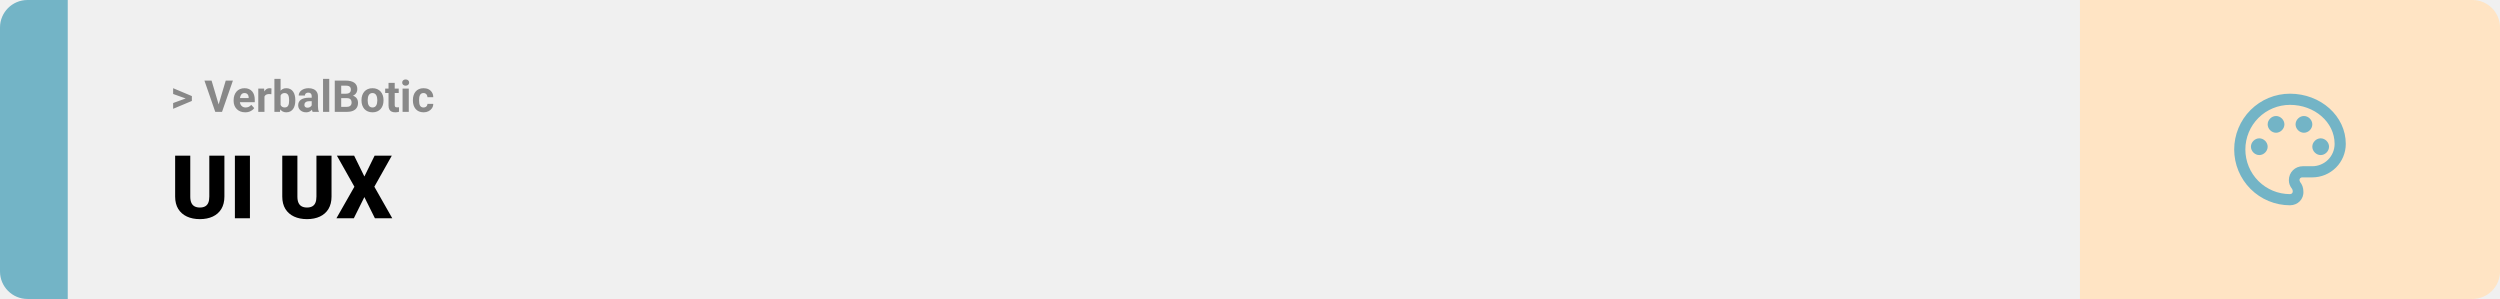
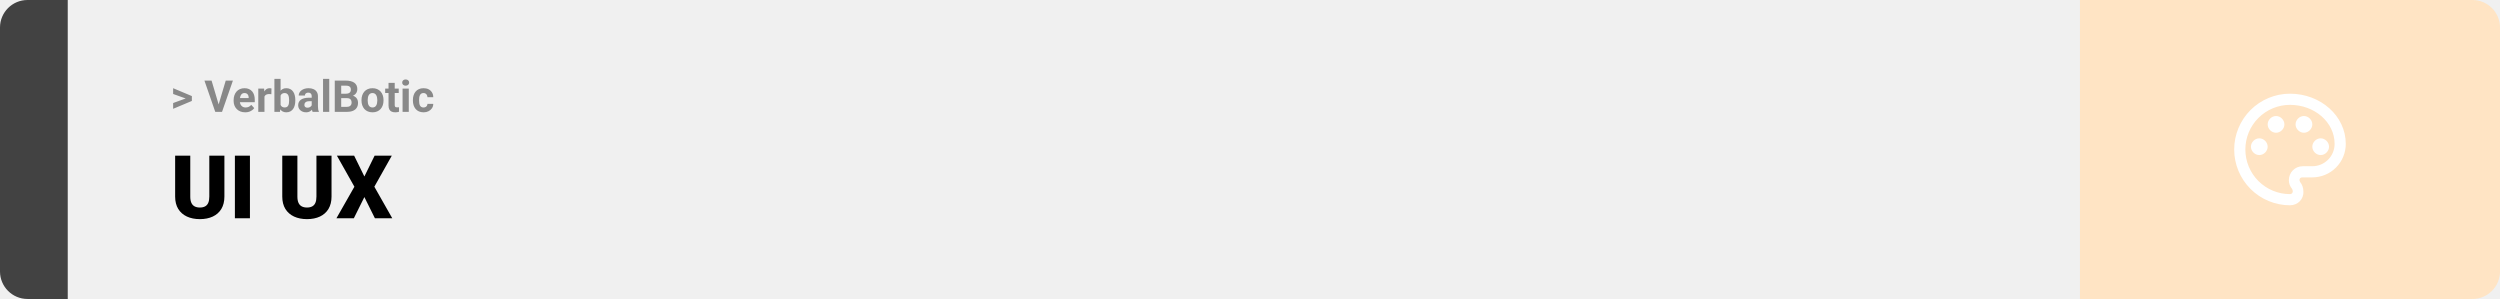
<svg xmlns="http://www.w3.org/2000/svg" width="1363" height="163" viewBox="0 0 1363 163" fill="none">
-   <path d="M0 15C0 6.716 6.716 0 15 0H37V163H15C6.716 163 0 156.284 0 148V15Z" fill="#73B4C6" />
+   <path d="M0 15C0 6.716 6.716 0 15 0H37V163H15C6.716 163 0 156.284 0 148V15Z" fill="#424242" />
  <rect width="1097" height="163" transform="translate(37)" fill="#F0F0F0" />
  <path d="M101.906 53.922L94.394 51.238V48.086L104.602 52.375V54.637L101.906 53.922ZM94.394 56.172L101.918 53.43L104.602 52.785V55.035L94.394 59.324V56.172ZM119.051 57.438L123.07 43.938H126.984L121.043 61H118.465L119.051 57.438ZM115.348 43.938L119.355 57.438L119.965 61H117.363L111.457 43.938H115.348ZM133.688 61.234C132.703 61.234 131.82 61.078 131.039 60.766C130.258 60.445 129.594 60.004 129.047 59.441C128.508 58.879 128.094 58.227 127.805 57.484C127.516 56.734 127.371 55.938 127.371 55.094V54.625C127.371 53.664 127.508 52.785 127.781 51.988C128.055 51.191 128.445 50.5 128.953 49.914C129.469 49.328 130.094 48.879 130.828 48.566C131.562 48.246 132.391 48.086 133.312 48.086C134.211 48.086 135.008 48.234 135.703 48.531C136.398 48.828 136.98 49.25 137.449 49.797C137.926 50.344 138.285 51 138.527 51.766C138.77 52.523 138.891 53.367 138.891 54.297V55.703H128.812V53.453H135.574V53.195C135.574 52.727 135.488 52.309 135.316 51.941C135.152 51.566 134.902 51.27 134.566 51.051C134.23 50.832 133.801 50.723 133.277 50.723C132.832 50.723 132.449 50.82 132.129 51.016C131.809 51.211 131.547 51.484 131.344 51.836C131.148 52.188 131 52.602 130.898 53.078C130.805 53.547 130.758 54.062 130.758 54.625V55.094C130.758 55.602 130.828 56.07 130.969 56.5C131.117 56.93 131.324 57.301 131.59 57.613C131.863 57.926 132.191 58.168 132.574 58.34C132.965 58.512 133.406 58.598 133.898 58.598C134.508 58.598 135.074 58.48 135.598 58.246C136.129 58.004 136.586 57.641 136.969 57.156L138.609 58.938C138.344 59.32 137.98 59.688 137.52 60.039C137.066 60.391 136.52 60.68 135.879 60.906C135.238 61.125 134.508 61.234 133.688 61.234ZM144.188 51.086V61H140.812V48.32H143.988L144.188 51.086ZM148.008 48.238L147.949 51.367C147.785 51.344 147.586 51.324 147.352 51.309C147.125 51.285 146.918 51.273 146.73 51.273C146.254 51.273 145.84 51.336 145.488 51.461C145.145 51.578 144.855 51.754 144.621 51.988C144.395 52.223 144.223 52.508 144.105 52.844C143.996 53.18 143.934 53.562 143.918 53.992L143.238 53.781C143.238 52.961 143.32 52.207 143.484 51.52C143.648 50.824 143.887 50.219 144.199 49.703C144.52 49.188 144.91 48.789 145.371 48.508C145.832 48.227 146.359 48.086 146.953 48.086C147.141 48.086 147.332 48.102 147.527 48.133C147.723 48.156 147.883 48.191 148.008 48.238ZM149.602 43H152.977V58.094L152.637 61H149.602V43ZM161.004 54.531V54.777C161.004 55.723 160.902 56.59 160.699 57.379C160.504 58.168 160.199 58.852 159.785 59.43C159.371 60 158.855 60.445 158.238 60.766C157.629 61.078 156.91 61.234 156.082 61.234C155.309 61.234 154.637 61.078 154.066 60.766C153.504 60.453 153.031 60.012 152.648 59.441C152.266 58.871 151.957 58.203 151.723 57.438C151.488 56.672 151.312 55.836 151.195 54.93V54.391C151.312 53.484 151.488 52.648 151.723 51.883C151.957 51.117 152.266 50.449 152.648 49.879C153.031 49.309 153.504 48.867 154.066 48.555C154.629 48.242 155.293 48.086 156.059 48.086C156.895 48.086 157.621 48.246 158.238 48.566C158.863 48.879 159.379 49.324 159.785 49.902C160.199 50.473 160.504 51.152 160.699 51.941C160.902 52.723 161.004 53.586 161.004 54.531ZM157.629 54.777V54.531C157.629 54.016 157.59 53.531 157.512 53.078C157.441 52.617 157.316 52.215 157.137 51.871C156.957 51.52 156.711 51.242 156.398 51.039C156.094 50.836 155.699 50.734 155.215 50.734C154.754 50.734 154.363 50.812 154.043 50.969C153.723 51.125 153.457 51.344 153.246 51.625C153.043 51.906 152.891 52.242 152.789 52.633C152.688 53.016 152.625 53.438 152.602 53.898V55.434C152.625 56.051 152.727 56.598 152.906 57.074C153.094 57.543 153.375 57.914 153.75 58.188C154.133 58.453 154.629 58.586 155.238 58.586C155.715 58.586 156.109 58.492 156.422 58.305C156.734 58.117 156.977 57.852 157.148 57.508C157.328 57.164 157.453 56.762 157.523 56.301C157.594 55.832 157.629 55.324 157.629 54.777ZM169.945 58.141V52.492C169.945 52.086 169.879 51.738 169.746 51.449C169.613 51.152 169.406 50.922 169.125 50.758C168.852 50.594 168.496 50.512 168.059 50.512C167.684 50.512 167.359 50.578 167.086 50.711C166.812 50.836 166.602 51.02 166.453 51.262C166.305 51.496 166.23 51.773 166.23 52.094H162.855C162.855 51.555 162.98 51.043 163.23 50.559C163.48 50.074 163.844 49.648 164.32 49.281C164.797 48.906 165.363 48.613 166.02 48.402C166.684 48.191 167.426 48.086 168.246 48.086C169.23 48.086 170.105 48.25 170.871 48.578C171.637 48.906 172.238 49.398 172.676 50.055C173.121 50.711 173.344 51.531 173.344 52.516V57.941C173.344 58.637 173.387 59.207 173.473 59.652C173.559 60.09 173.684 60.473 173.848 60.801V61H170.438C170.273 60.656 170.148 60.227 170.062 59.711C169.984 59.188 169.945 58.664 169.945 58.141ZM170.391 53.277L170.414 55.188H168.527C168.082 55.188 167.695 55.238 167.367 55.34C167.039 55.441 166.77 55.586 166.559 55.773C166.348 55.953 166.191 56.164 166.09 56.406C165.996 56.648 165.949 56.914 165.949 57.203C165.949 57.492 166.016 57.754 166.148 57.988C166.281 58.215 166.473 58.395 166.723 58.527C166.973 58.652 167.266 58.715 167.602 58.715C168.109 58.715 168.551 58.613 168.926 58.41C169.301 58.207 169.59 57.957 169.793 57.66C170.004 57.363 170.113 57.082 170.121 56.816L171.012 58.246C170.887 58.566 170.715 58.898 170.496 59.242C170.285 59.586 170.016 59.91 169.688 60.215C169.359 60.512 168.965 60.758 168.504 60.953C168.043 61.141 167.496 61.234 166.863 61.234C166.059 61.234 165.328 61.074 164.672 60.754C164.023 60.426 163.508 59.977 163.125 59.406C162.75 58.828 162.562 58.172 162.562 57.438C162.562 56.773 162.688 56.184 162.938 55.668C163.188 55.152 163.555 54.719 164.039 54.367C164.531 54.008 165.145 53.738 165.879 53.559C166.613 53.371 167.465 53.277 168.434 53.277H170.391ZM179.508 43V61H176.121V43H179.508ZM189.188 53.512H184.805L184.781 51.098H188.461C189.109 51.098 189.641 51.016 190.055 50.852C190.469 50.68 190.777 50.434 190.98 50.113C191.191 49.785 191.297 49.387 191.297 48.918C191.297 48.387 191.195 47.957 190.992 47.629C190.797 47.301 190.488 47.062 190.066 46.914C189.652 46.766 189.117 46.691 188.461 46.691H186.023V61H182.508V43.938H188.461C189.453 43.938 190.34 44.031 191.121 44.219C191.91 44.406 192.578 44.691 193.125 45.074C193.672 45.457 194.09 45.941 194.379 46.527C194.668 47.105 194.812 47.793 194.812 48.59C194.812 49.293 194.652 49.941 194.332 50.535C194.02 51.129 193.523 51.613 192.844 51.988C192.172 52.363 191.293 52.57 190.207 52.609L189.188 53.512ZM189.035 61H183.844L185.215 58.258H189.035C189.652 58.258 190.156 58.16 190.547 57.965C190.938 57.762 191.227 57.488 191.414 57.145C191.602 56.801 191.695 56.406 191.695 55.961C191.695 55.461 191.609 55.027 191.438 54.66C191.273 54.293 191.008 54.012 190.641 53.816C190.273 53.613 189.789 53.512 189.188 53.512H185.801L185.824 51.098H190.043L190.852 52.047C191.891 52.031 192.727 52.215 193.359 52.598C194 52.973 194.465 53.461 194.754 54.062C195.051 54.664 195.199 55.309 195.199 55.996C195.199 57.09 194.961 58.012 194.484 58.762C194.008 59.504 193.309 60.062 192.387 60.438C191.473 60.812 190.355 61 189.035 61ZM197.086 54.789V54.543C197.086 53.613 197.219 52.758 197.484 51.977C197.75 51.188 198.137 50.504 198.645 49.926C199.152 49.348 199.777 48.898 200.52 48.578C201.262 48.25 202.113 48.086 203.074 48.086C204.035 48.086 204.891 48.25 205.641 48.578C206.391 48.898 207.02 49.348 207.527 49.926C208.043 50.504 208.434 51.188 208.699 51.977C208.965 52.758 209.098 53.613 209.098 54.543V54.789C209.098 55.711 208.965 56.566 208.699 57.355C208.434 58.137 208.043 58.82 207.527 59.406C207.02 59.984 206.395 60.434 205.652 60.754C204.91 61.074 204.059 61.234 203.098 61.234C202.137 61.234 201.281 61.074 200.531 60.754C199.789 60.434 199.16 59.984 198.645 59.406C198.137 58.82 197.75 58.137 197.484 57.355C197.219 56.566 197.086 55.711 197.086 54.789ZM200.461 54.543V54.789C200.461 55.32 200.508 55.816 200.602 56.277C200.695 56.738 200.844 57.145 201.047 57.496C201.258 57.84 201.531 58.109 201.867 58.305C202.203 58.5 202.613 58.598 203.098 58.598C203.566 58.598 203.969 58.5 204.305 58.305C204.641 58.109 204.91 57.84 205.113 57.496C205.316 57.145 205.465 56.738 205.559 56.277C205.66 55.816 205.711 55.32 205.711 54.789V54.543C205.711 54.027 205.66 53.543 205.559 53.09C205.465 52.629 205.312 52.223 205.102 51.871C204.898 51.512 204.629 51.23 204.293 51.027C203.957 50.824 203.551 50.723 203.074 50.723C202.598 50.723 202.191 50.824 201.855 51.027C201.527 51.23 201.258 51.512 201.047 51.871C200.844 52.223 200.695 52.629 200.602 53.09C200.508 53.543 200.461 54.027 200.461 54.543ZM217.383 48.32V50.711H210V48.32H217.383ZM211.828 45.191H215.203V57.18C215.203 57.547 215.25 57.828 215.344 58.023C215.445 58.219 215.594 58.355 215.789 58.434C215.984 58.504 216.23 58.539 216.527 58.539C216.738 58.539 216.926 58.531 217.09 58.516C217.262 58.492 217.406 58.469 217.523 58.445L217.535 60.93C217.246 61.023 216.934 61.098 216.598 61.152C216.262 61.207 215.891 61.234 215.484 61.234C214.742 61.234 214.094 61.113 213.539 60.871C212.992 60.621 212.57 60.223 212.273 59.676C211.977 59.129 211.828 58.41 211.828 57.52V45.191ZM222.867 48.32V61H219.48V48.32H222.867ZM219.27 45.016C219.27 44.523 219.441 44.117 219.785 43.797C220.129 43.477 220.59 43.316 221.168 43.316C221.738 43.316 222.195 43.477 222.539 43.797C222.891 44.117 223.066 44.523 223.066 45.016C223.066 45.508 222.891 45.914 222.539 46.234C222.195 46.555 221.738 46.715 221.168 46.715C220.59 46.715 220.129 46.555 219.785 46.234C219.441 45.914 219.27 45.508 219.27 45.016ZM230.895 58.598C231.309 58.598 231.676 58.52 231.996 58.363C232.316 58.199 232.566 57.973 232.746 57.684C232.934 57.387 233.031 57.039 233.039 56.641H236.215C236.207 57.531 235.969 58.324 235.5 59.02C235.031 59.707 234.402 60.25 233.613 60.648C232.824 61.039 231.941 61.234 230.965 61.234C229.98 61.234 229.121 61.07 228.387 60.742C227.66 60.414 227.055 59.961 226.57 59.383C226.086 58.797 225.723 58.117 225.48 57.344C225.238 56.562 225.117 55.727 225.117 54.836V54.496C225.117 53.598 225.238 52.762 225.48 51.988C225.723 51.207 226.086 50.527 226.57 49.949C227.055 49.363 227.66 48.906 228.387 48.578C229.113 48.25 229.965 48.086 230.941 48.086C231.98 48.086 232.891 48.285 233.672 48.684C234.461 49.082 235.078 49.652 235.523 50.395C235.977 51.129 236.207 52 236.215 53.008H233.039C233.031 52.586 232.941 52.203 232.77 51.859C232.605 51.516 232.363 51.242 232.043 51.039C231.73 50.828 231.344 50.723 230.883 50.723C230.391 50.723 229.988 50.828 229.676 51.039C229.363 51.242 229.121 51.523 228.949 51.883C228.777 52.234 228.656 52.637 228.586 53.09C228.523 53.535 228.492 54.004 228.492 54.496V54.836C228.492 55.328 228.523 55.801 228.586 56.254C228.648 56.707 228.766 57.109 228.938 57.461C229.117 57.812 229.363 58.09 229.676 58.293C229.988 58.496 230.395 58.598 230.895 58.598Z" fill="#888888" />
  <path d="M114.117 84.875H122.344V107.164C122.344 109.82 121.789 112.07 120.68 113.914C119.57 115.742 118.016 117.125 116.016 118.062C114.016 119 111.664 119.469 108.961 119.469C106.289 119.469 103.938 119 101.906 118.062C99.891 117.125 98.312 115.742 97.172 113.914C96.047 112.07 95.484 109.82 95.484 107.164V84.875H103.734V107.164C103.734 108.57 103.938 109.719 104.344 110.609C104.75 111.484 105.344 112.125 106.125 112.531C106.906 112.938 107.852 113.141 108.961 113.141C110.086 113.141 111.031 112.938 111.797 112.531C112.562 112.125 113.141 111.484 113.531 110.609C113.922 109.719 114.117 108.57 114.117 107.164V84.875ZM136.266 84.875V119H128.062V84.875H136.266ZM172.523 84.875H180.75V107.164C180.75 109.82 180.195 112.07 179.086 113.914C177.977 115.742 176.422 117.125 174.422 118.062C172.422 119 170.07 119.469 167.367 119.469C164.695 119.469 162.344 119 160.312 118.062C158.297 117.125 156.719 115.742 155.578 113.914C154.453 112.07 153.891 109.82 153.891 107.164V84.875H162.141V107.164C162.141 108.57 162.344 109.719 162.75 110.609C163.156 111.484 163.75 112.125 164.531 112.531C165.312 112.938 166.258 113.141 167.367 113.141C168.492 113.141 169.438 112.938 170.203 112.531C170.969 112.125 171.547 111.484 171.938 110.609C172.328 109.719 172.523 108.57 172.523 107.164V84.875ZM193.078 84.875L198.656 96.219L204.234 84.875H213.609L204.094 101.797L213.867 119H204.398L198.656 107.445L192.914 119H183.422L193.219 101.797L183.68 84.875H193.078Z" fill="black" />
  <path d="M1134 0H1348C1356.28 0 1363 6.716 1363 15V148C1363 156.284 1356.28 163 1348 163H1134V0Z" fill="#FFE4C4" />
-   <path d="M1248.5 111.917C1244.51 111.917 1240.55 111.13 1236.86 109.601C1233.17 108.073 1229.82 105.832 1226.99 103.008C1221.29 97.304 1218.08 89.567 1218.08 81.5C1218.08 73.433 1221.29 65.696 1226.99 59.992C1232.7 54.288 1240.43 51.083 1248.5 51.083C1265.23 51.083 1278.92 63.25 1278.92 78.458C1278.92 83.299 1276.99 87.941 1273.57 91.363C1270.15 94.786 1265.51 96.708 1260.67 96.708H1255.19C1254.28 96.708 1253.67 97.317 1253.67 98.229C1253.67 98.533 1253.97 98.838 1253.97 99.142C1255.19 100.662 1255.8 102.487 1255.8 104.312C1256.1 108.571 1252.76 111.917 1248.5 111.917ZM1248.5 57.167C1242.05 57.167 1235.86 59.73 1231.29 64.294C1226.73 68.857 1224.17 75.046 1224.17 81.5C1224.17 87.954 1226.73 94.143 1231.29 98.706C1235.86 103.27 1242.05 105.833 1248.5 105.833C1249.41 105.833 1250.02 105.225 1250.02 104.312C1250.02 103.704 1249.72 103.4 1249.72 103.096C1248.5 101.575 1247.89 100.054 1247.89 98.229C1247.89 93.971 1251.24 90.625 1255.5 90.625H1260.67C1263.89 90.625 1266.99 89.343 1269.27 87.061C1271.55 84.78 1272.83 81.685 1272.83 78.458C1272.83 66.596 1261.88 57.167 1248.5 57.167ZM1231.77 75.417C1234.2 75.417 1236.33 77.546 1236.33 79.979C1236.33 82.412 1234.2 84.542 1231.77 84.542C1229.34 84.542 1227.21 82.412 1227.21 79.979C1227.21 77.546 1229.34 75.417 1231.77 75.417ZM1240.9 63.25C1243.33 63.25 1245.46 65.379 1245.46 67.812C1245.46 70.246 1243.33 72.375 1240.9 72.375C1238.46 72.375 1236.33 70.246 1236.33 67.812C1236.33 65.379 1238.46 63.25 1240.9 63.25ZM1256.1 63.25C1258.54 63.25 1260.67 65.379 1260.67 67.812C1260.67 70.246 1258.54 72.375 1256.1 72.375C1253.67 72.375 1251.54 70.246 1251.54 67.812C1251.54 65.379 1253.67 63.25 1256.1 63.25ZM1265.23 75.417C1267.66 75.417 1269.79 77.546 1269.79 79.979C1269.79 82.412 1267.66 84.542 1265.23 84.542C1262.8 84.542 1260.67 82.412 1260.67 79.979C1260.67 77.546 1262.8 75.417 1265.23 75.417Z" fill="#73B4C6" />
+   <path d="M1248.5 111.917C1244.51 111.917 1240.55 111.13 1236.86 109.601C1233.17 108.073 1229.82 105.832 1226.99 103.008C1221.29 97.304 1218.08 89.567 1218.08 81.5C1218.08 73.433 1221.29 65.696 1226.99 59.992C1232.7 54.288 1240.43 51.083 1248.5 51.083C1265.23 51.083 1278.92 63.25 1278.92 78.458C1278.92 83.299 1276.99 87.941 1273.57 91.363C1270.15 94.786 1265.51 96.708 1260.67 96.708H1255.19C1254.28 96.708 1253.67 97.317 1253.67 98.229C1253.67 98.533 1253.97 98.838 1253.97 99.142C1255.19 100.662 1255.8 102.487 1255.8 104.312C1256.1 108.571 1252.76 111.917 1248.5 111.917ZM1248.5 57.167C1242.05 57.167 1235.86 59.73 1231.29 64.294C1226.73 68.857 1224.17 75.046 1224.17 81.5C1224.17 87.954 1226.73 94.143 1231.29 98.706C1235.86 103.27 1242.05 105.833 1248.5 105.833C1249.41 105.833 1250.02 105.225 1250.02 104.312C1250.02 103.704 1249.72 103.4 1249.72 103.096C1248.5 101.575 1247.89 100.054 1247.89 98.229C1247.89 93.971 1251.24 90.625 1255.5 90.625H1260.67C1263.89 90.625 1266.99 89.343 1269.27 87.061C1271.55 84.78 1272.83 81.685 1272.83 78.458C1272.83 66.596 1261.88 57.167 1248.5 57.167ZM1231.77 75.417C1234.2 75.417 1236.33 77.546 1236.33 79.979C1236.33 82.412 1234.2 84.542 1231.77 84.542C1229.34 84.542 1227.21 82.412 1227.21 79.979C1227.21 77.546 1229.34 75.417 1231.77 75.417ZM1240.9 63.25C1243.33 63.25 1245.46 65.379 1245.46 67.812C1245.46 70.246 1243.33 72.375 1240.9 72.375C1238.46 72.375 1236.33 70.246 1236.33 67.812C1236.33 65.379 1238.46 63.25 1240.9 63.25ZM1256.1 63.25C1258.54 63.25 1260.67 65.379 1260.67 67.812C1260.67 70.246 1258.54 72.375 1256.1 72.375C1253.67 72.375 1251.54 70.246 1251.54 67.812C1251.54 65.379 1253.67 63.25 1256.1 63.25ZM1265.23 75.417C1267.66 75.417 1269.79 77.546 1269.79 79.979C1269.79 82.412 1267.66 84.542 1265.23 84.542C1262.8 84.542 1260.67 82.412 1260.67 79.979C1260.67 77.546 1262.8 75.417 1265.23 75.417Z" fill="white" />
</svg>
